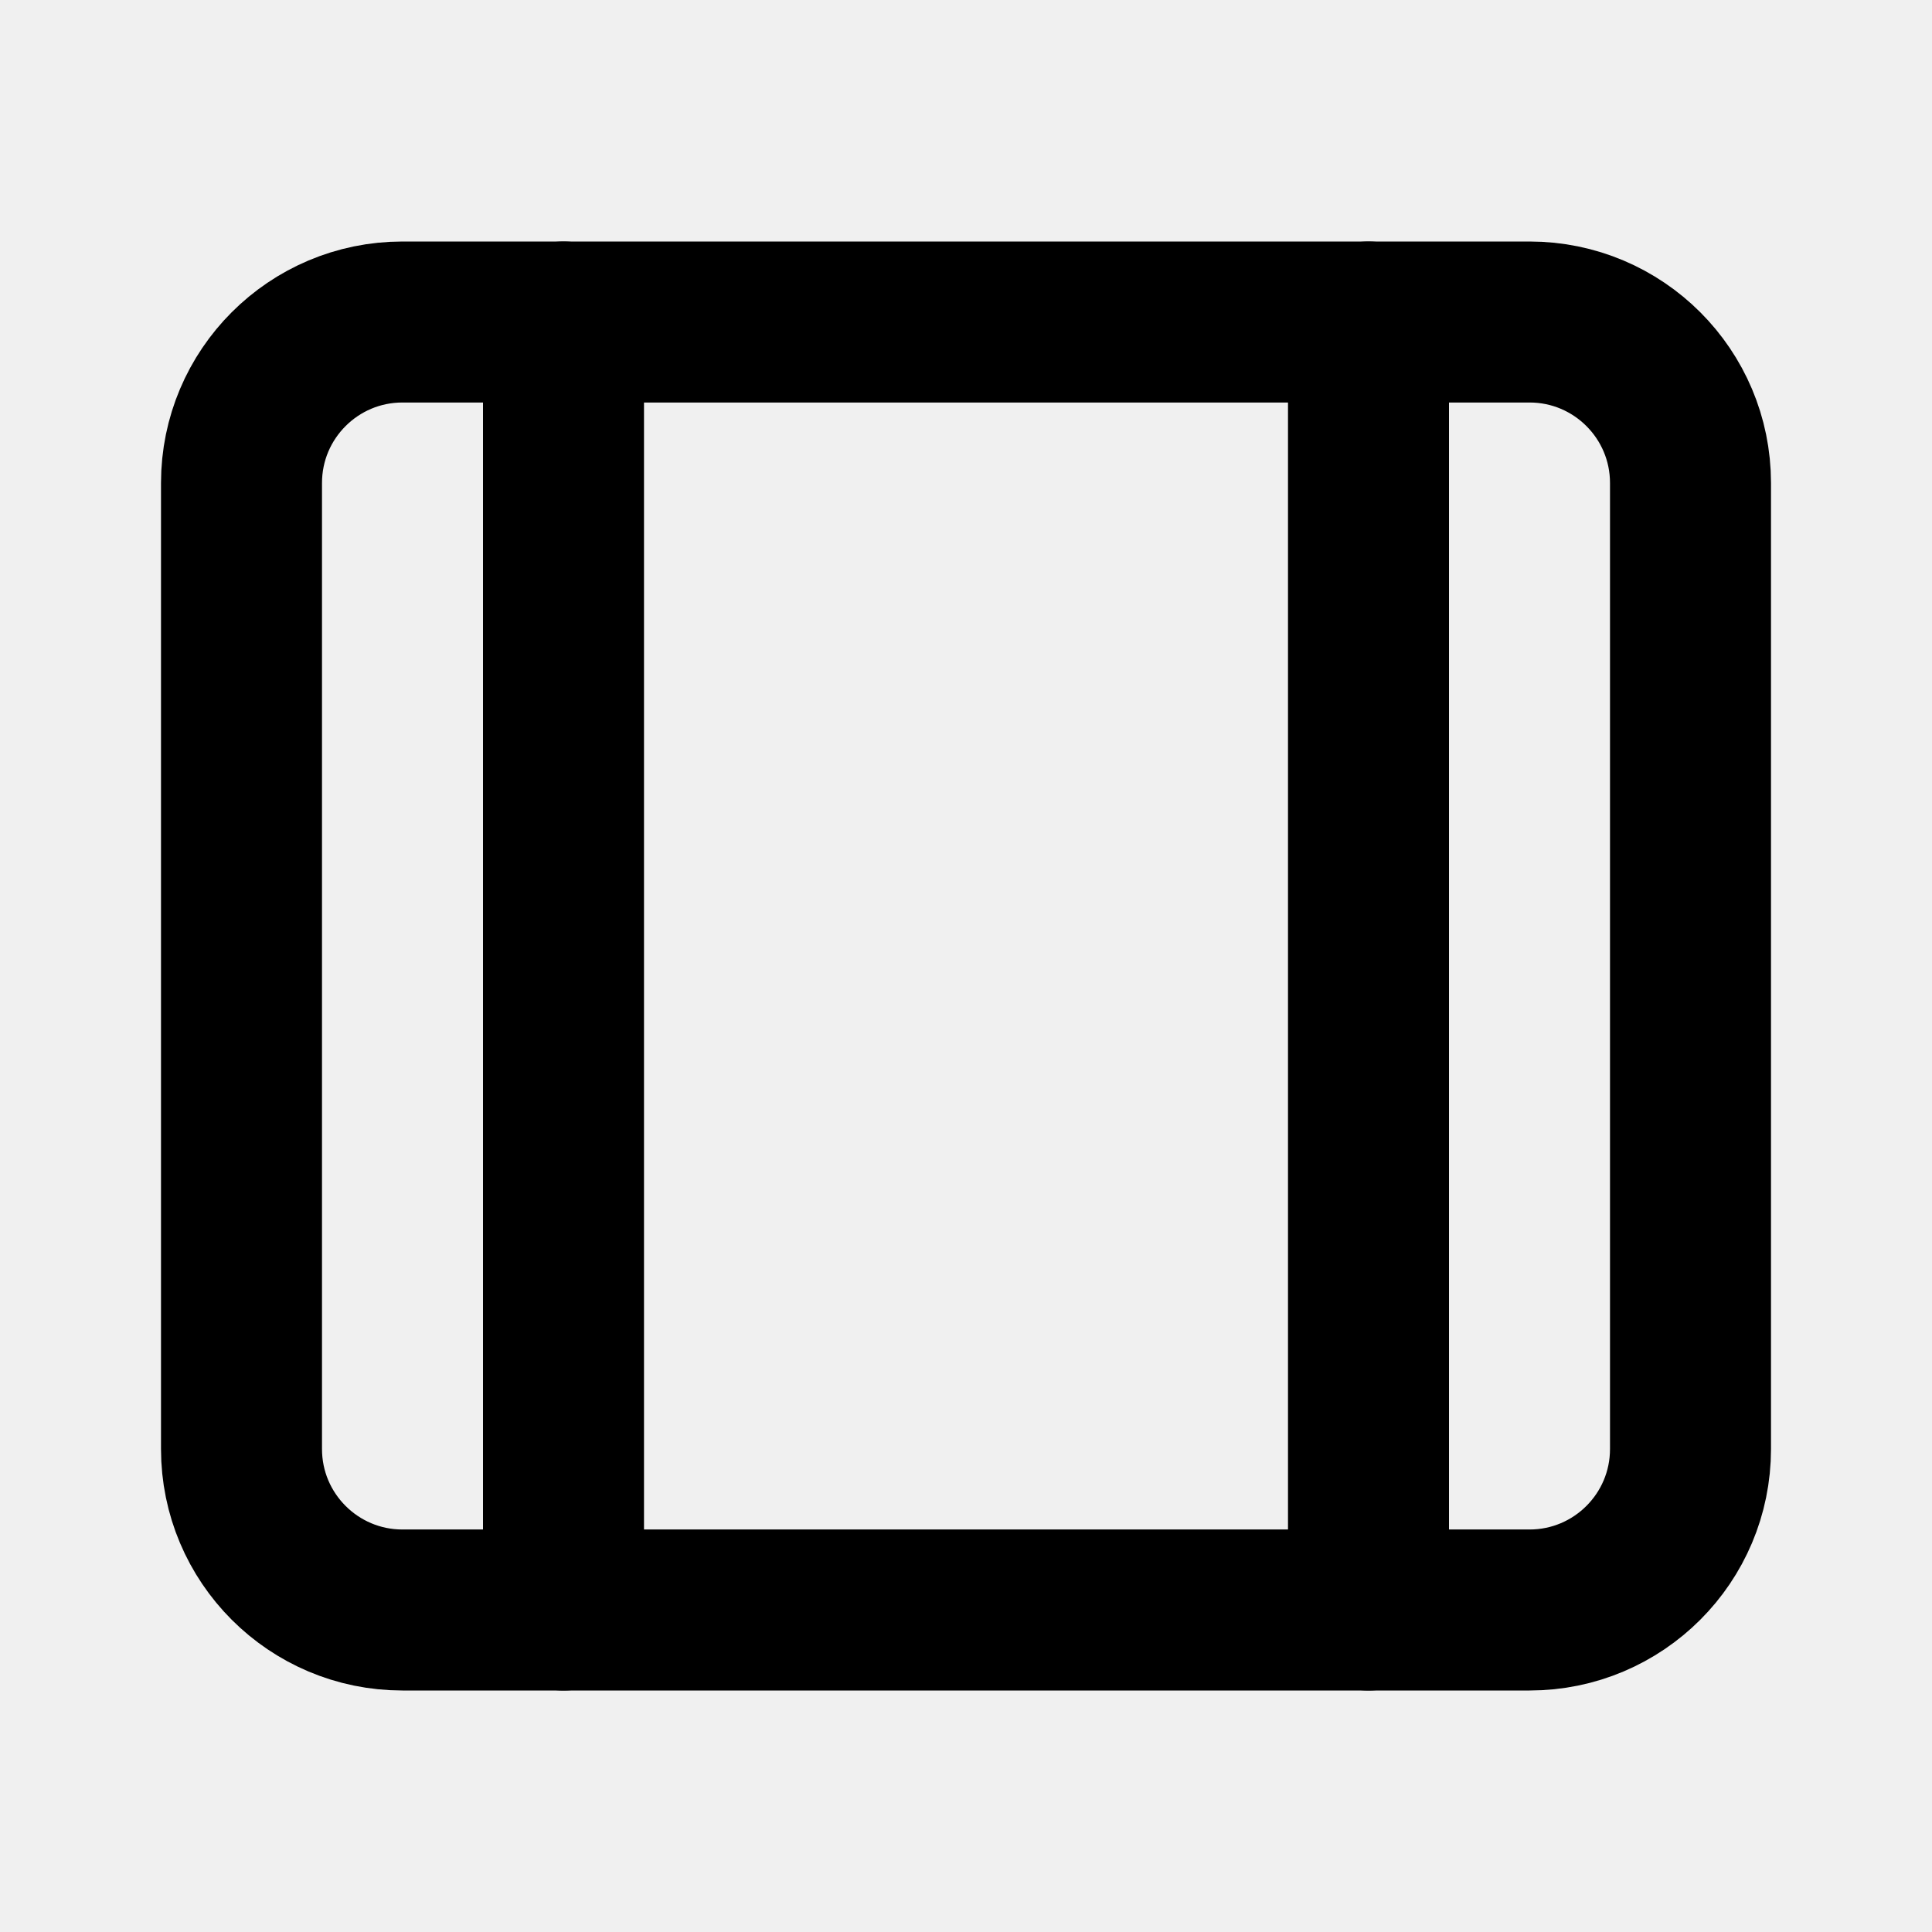
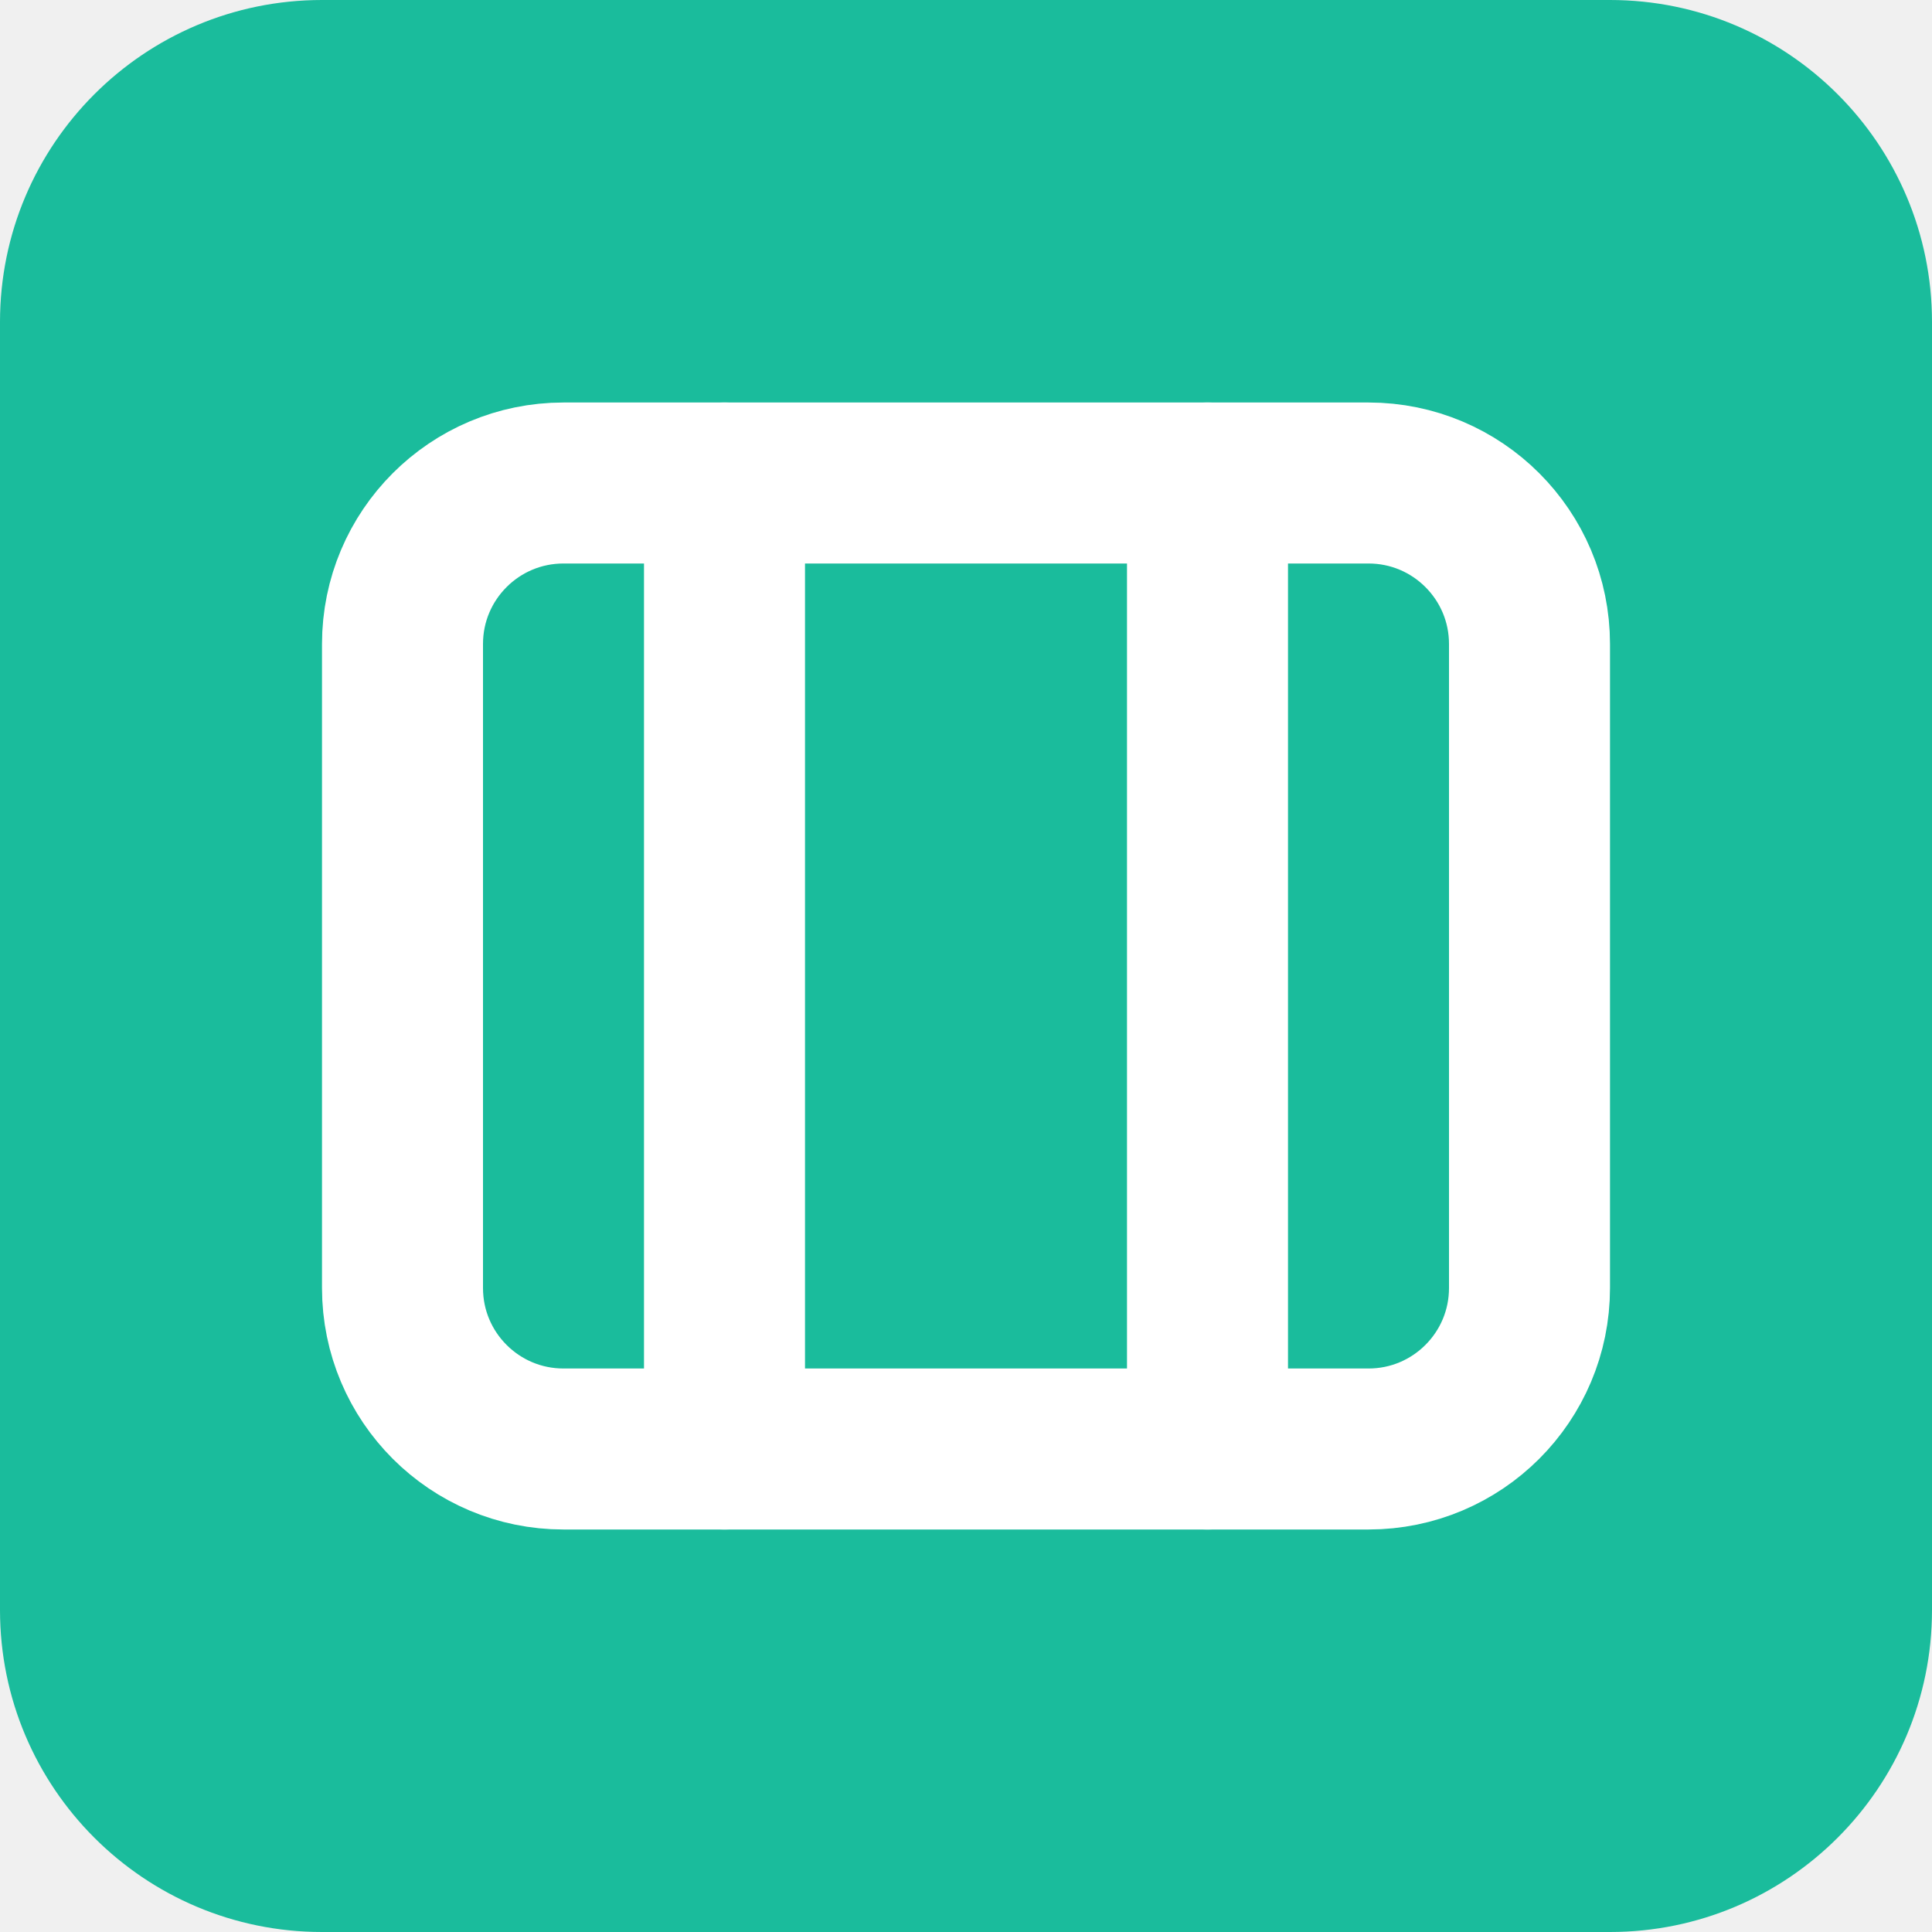
- <svg xmlns="http://www.w3.org/2000/svg" width="24" height="24" viewBox="0 0 24 24" fill="none" stroke="currentColor" stroke-width="2" stroke-linecap="round" stroke-linejoin="round">
-   <rect x="3" y="4" width="18" height="16" rx="2" />
-   <path d="M7 4v16" />
-   <path d="M17 4v16" />
+ <svg xmlns="http://www.w3.org/2000/svg" width="24" height="24" viewBox="0 0 24 24">
+   <rect width="24" height="24" rx="4" fill="#1ABC9C" />
+   <rect x="5" y="6" width="14" height="12" rx="2" fill="none" stroke="white" stroke-width="2" stroke-linecap="round" stroke-linejoin="round" />
+   <line x1="9" y1="6" x2="9" y2="18" stroke="white" stroke-width="2" stroke-linecap="round" stroke-linejoin="round" />
+   <line x1="15" y1="6" x2="15" y2="18" stroke="white" stroke-width="2" stroke-linecap="round" stroke-linejoin="round" />
</svg>
